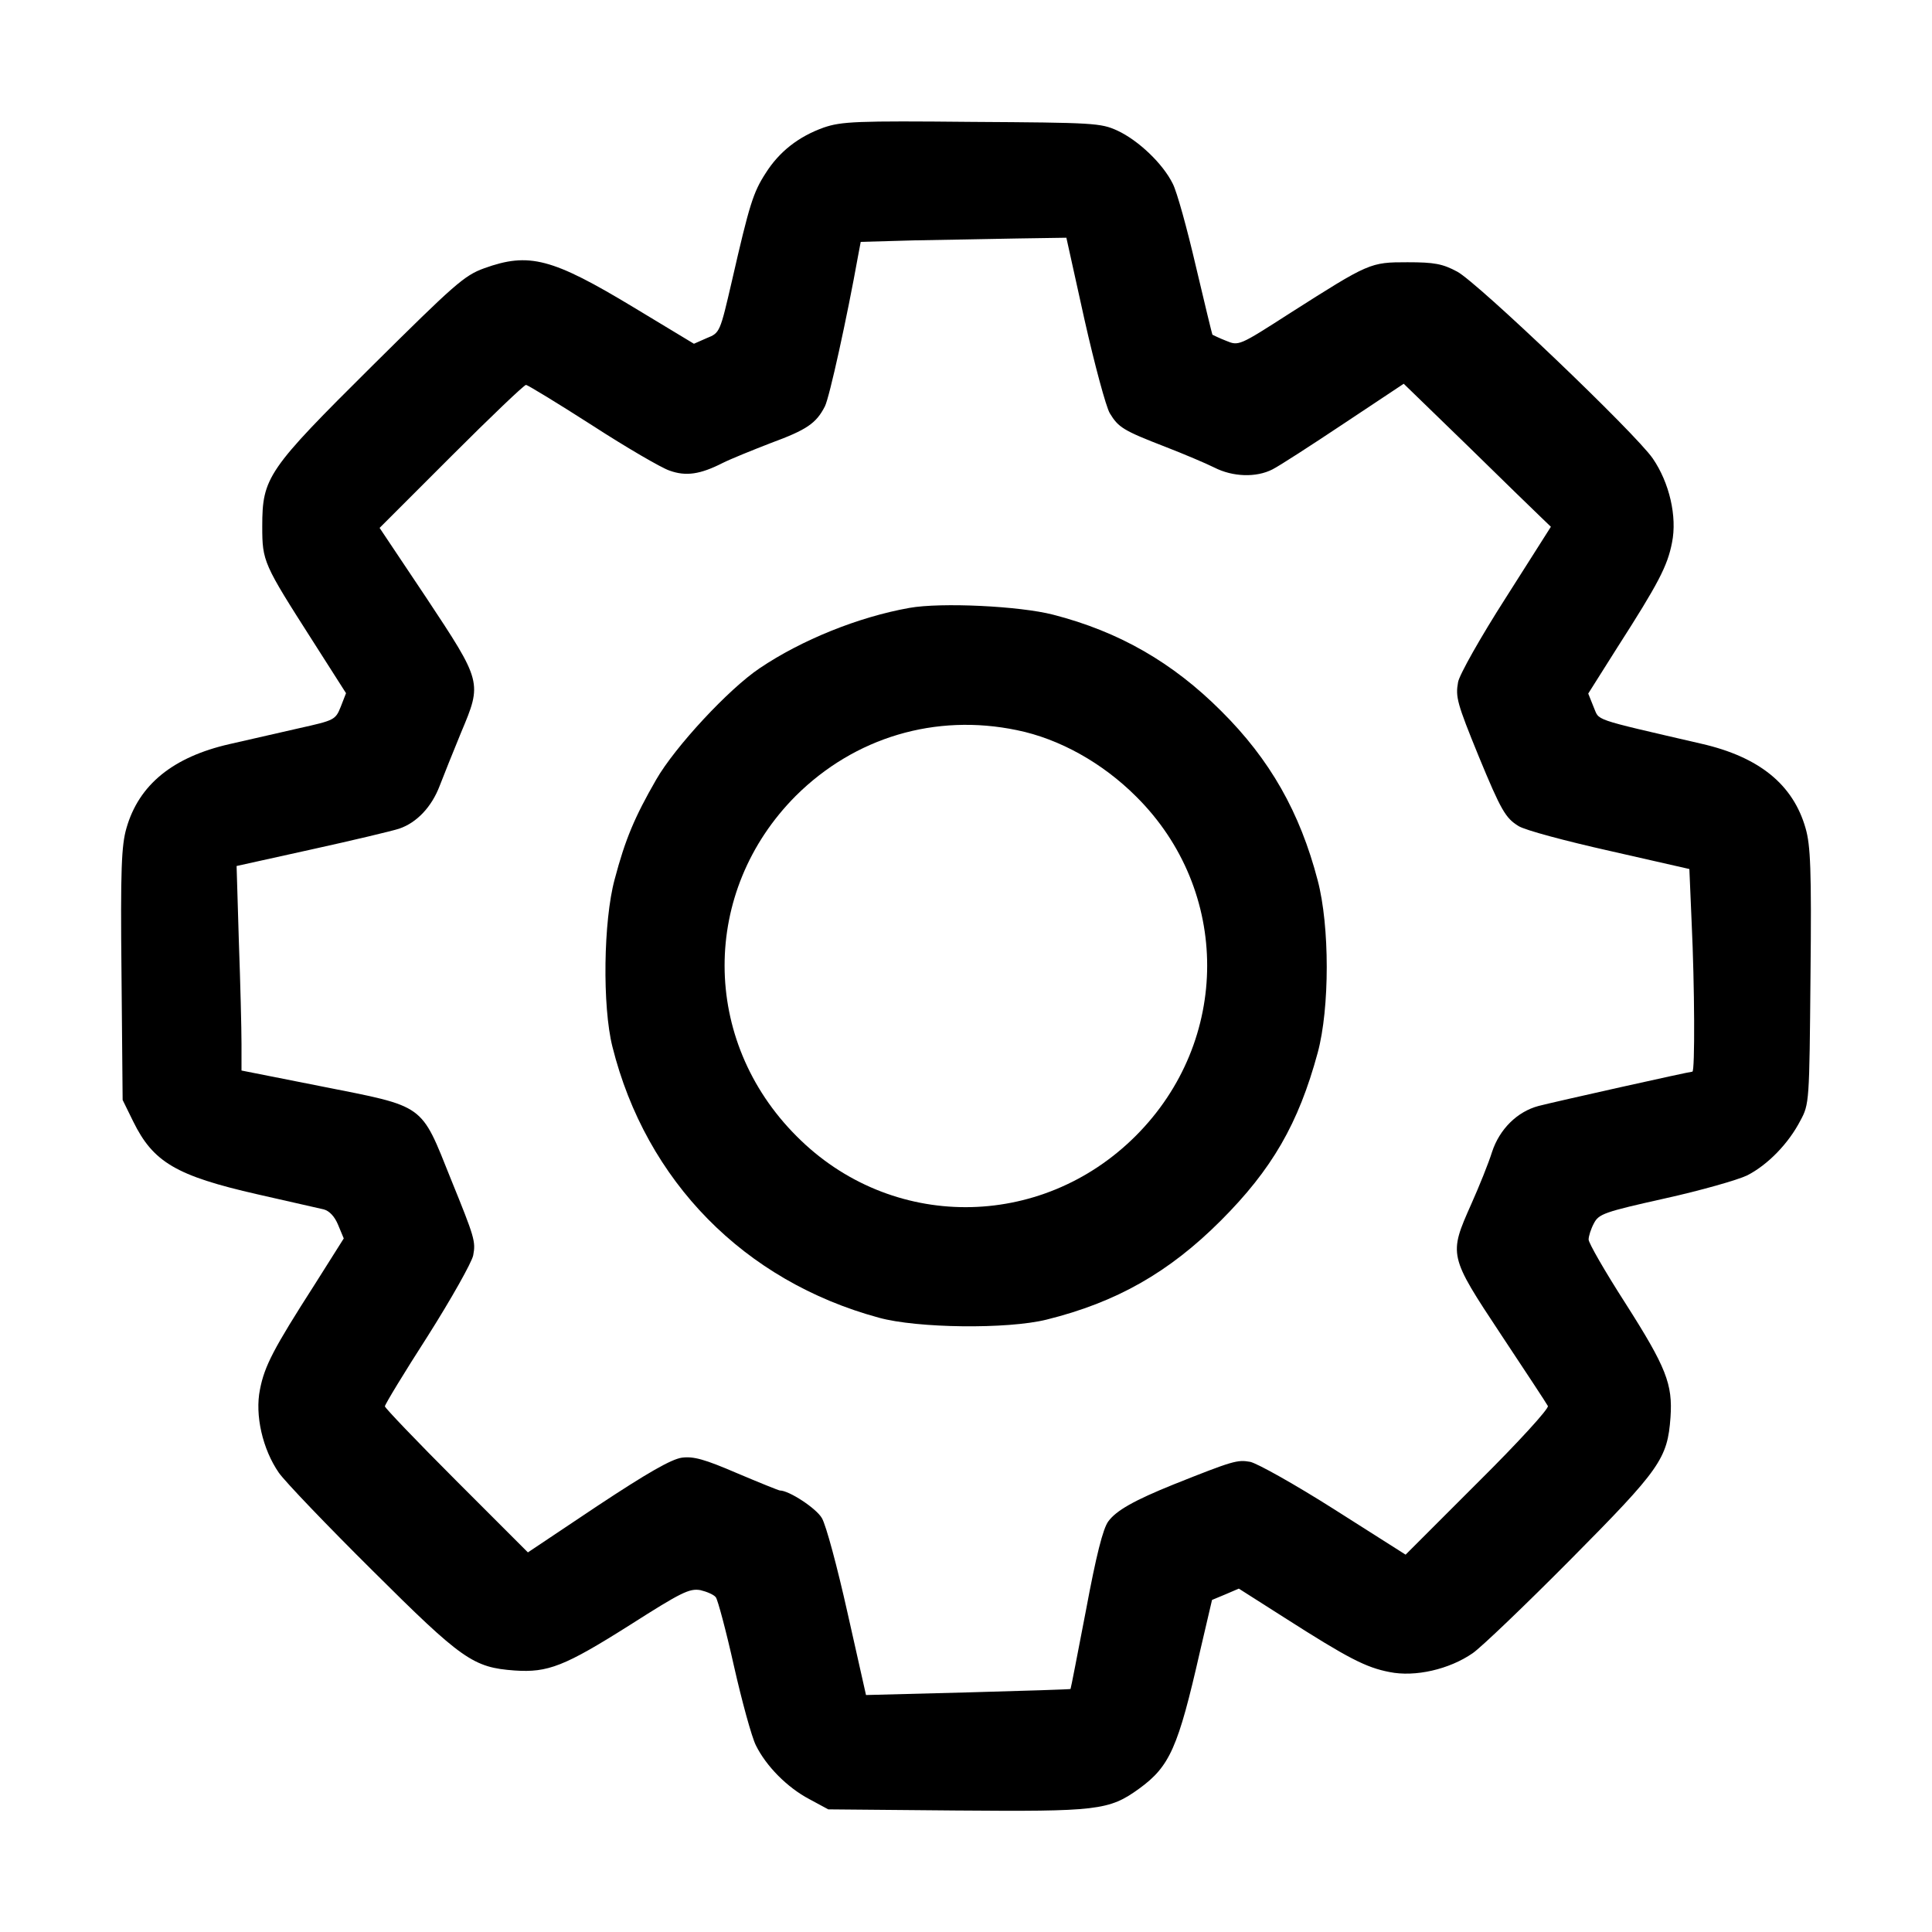
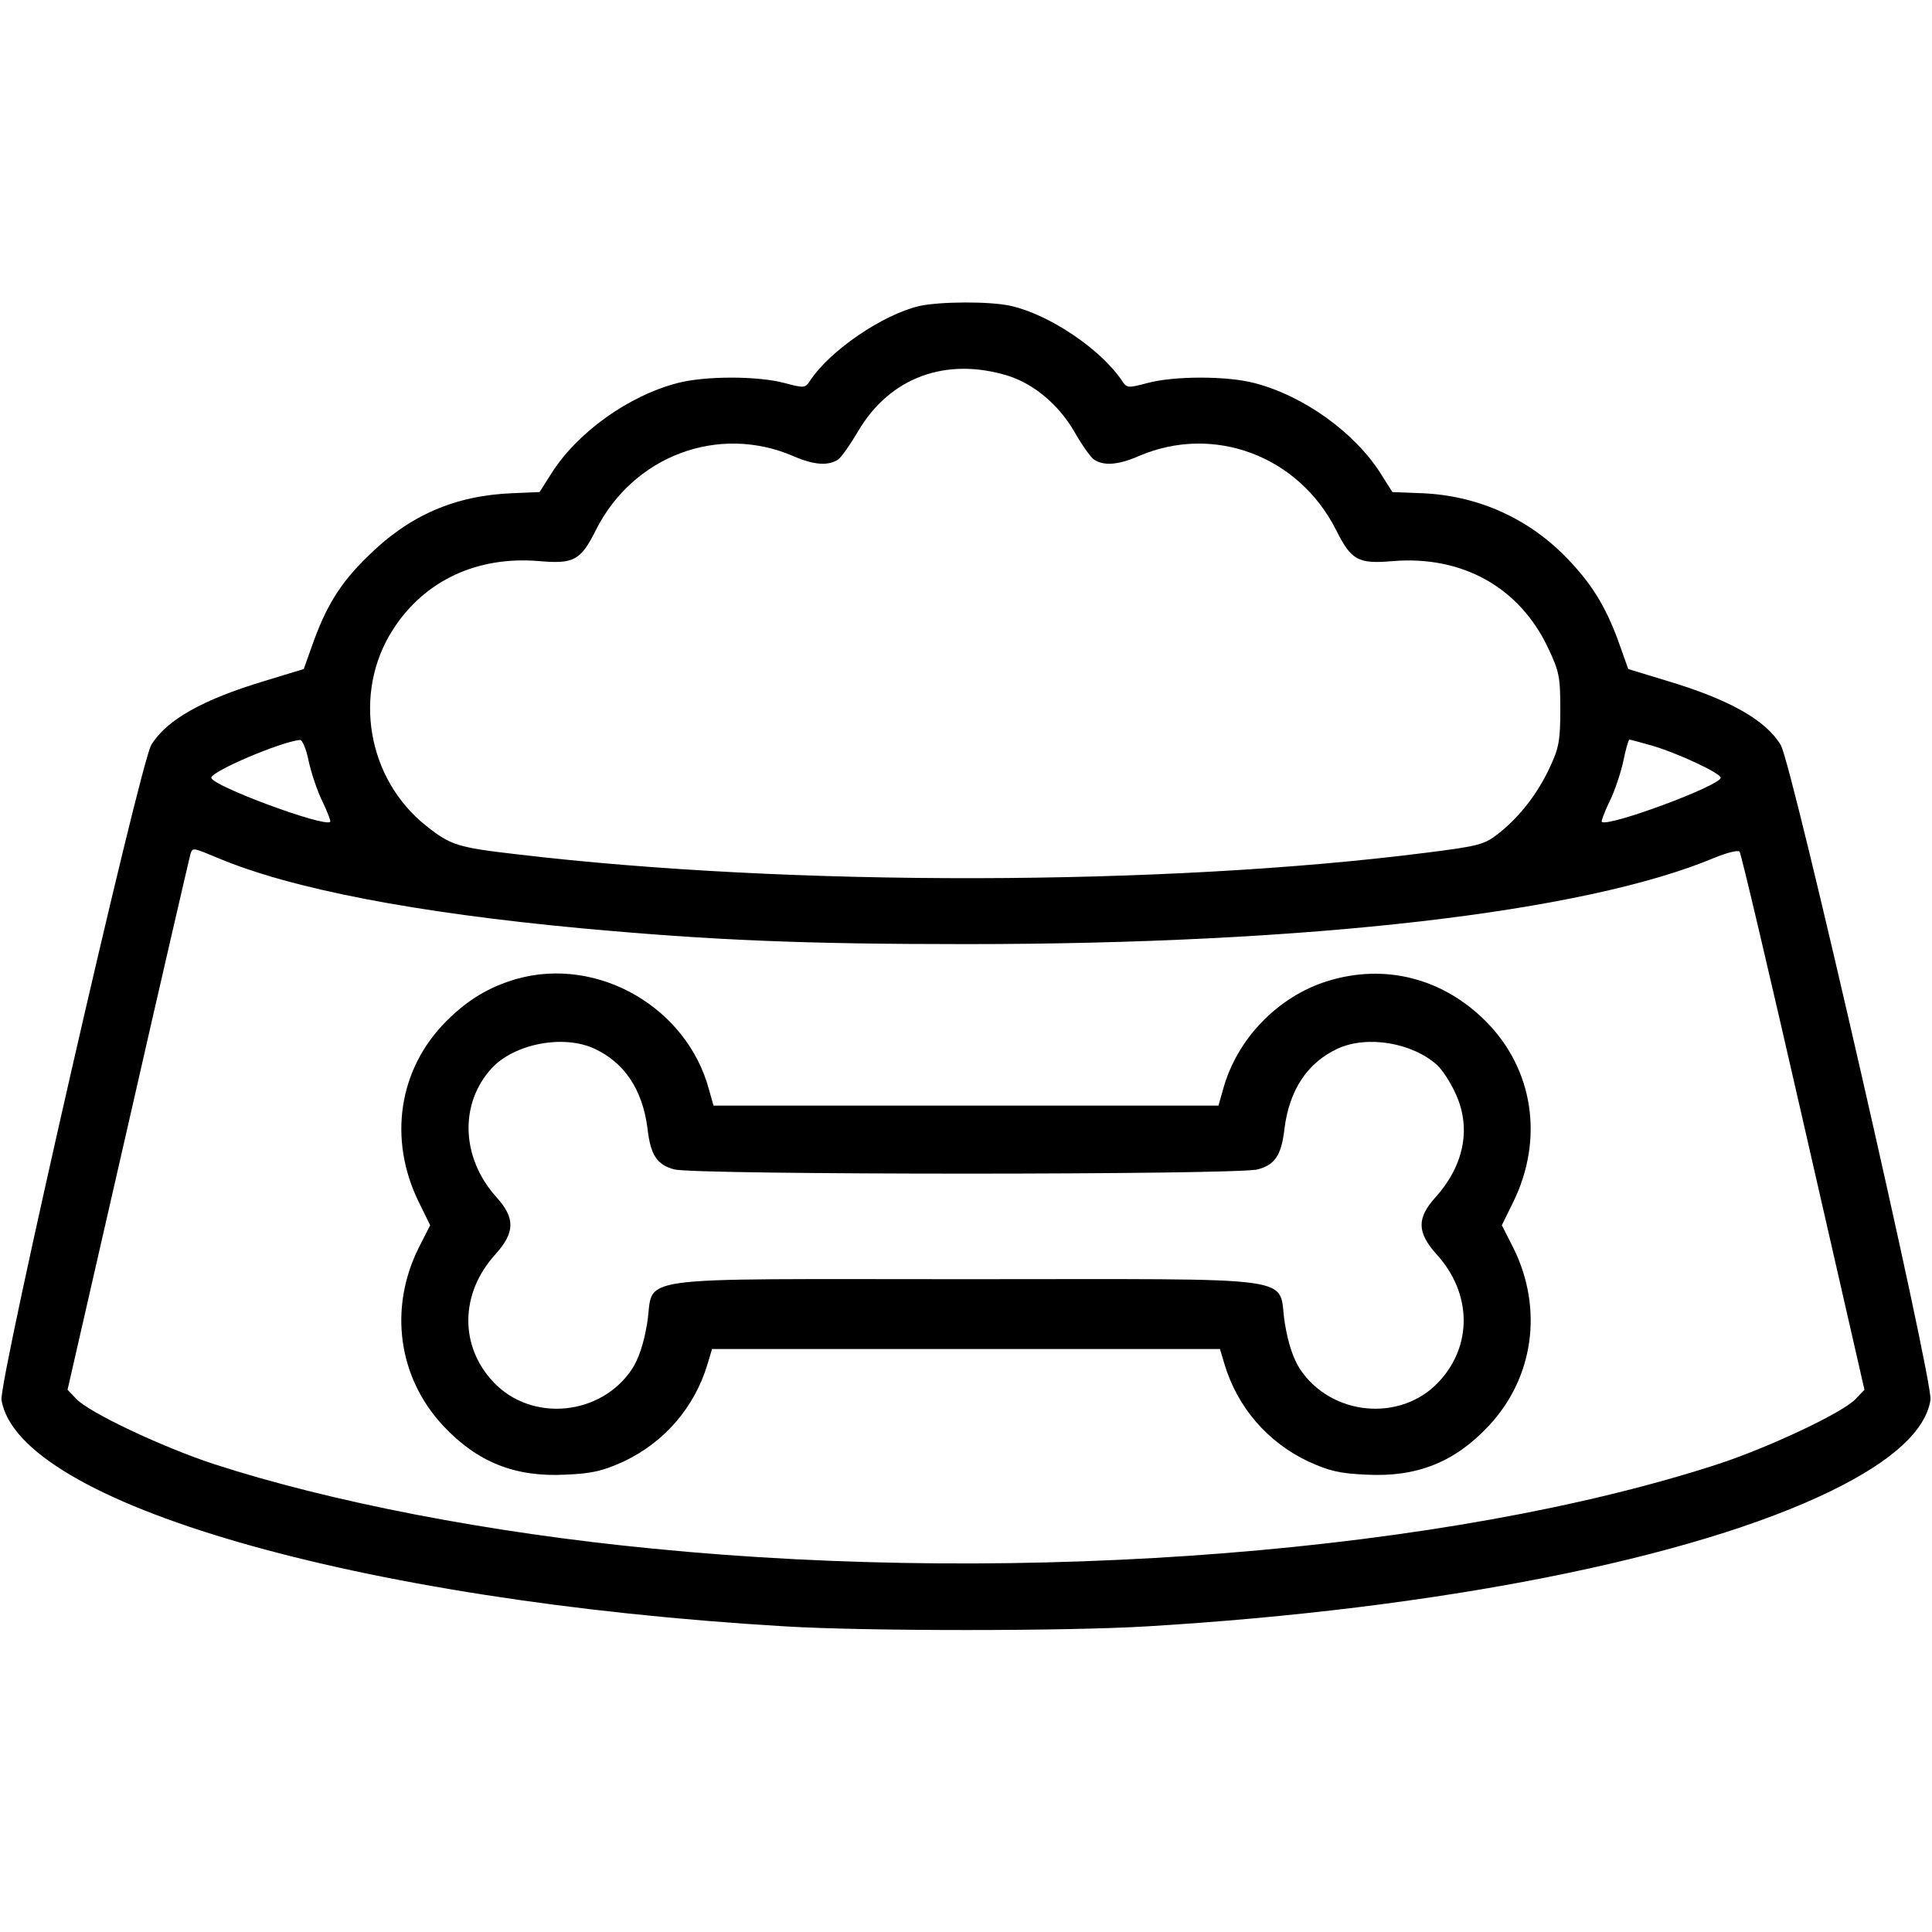
<svg xmlns="http://www.w3.org/2000/svg" version="1.0" width="512pt" height="512pt" viewBox="0 0 512 512" preserveAspectRatio="xMidYMid meet">
  <g transform="translate(0,512) scale(0.1,-0.1)" fill="#000000" stroke="none">
-     <path d="M2183 4782 c-67 -24 -118 -64 -154 -121 -33 -51 -43 -83 -89 -284 -32 -138 -32 -139 -67 -153 l-34 -15 -159 96 c-217 131 -278 147 -397 104 -53 -19 -80 -44 -296 -258 -278 -276 -292 -296 -292 -426 0 -93 3 -99 134 -304 l88 -138 -14 -36 c-14 -35 -17 -36 -111 -57 -53 -12 -136 -31 -184 -42 -149 -34 -240 -107 -273 -223 -13 -45 -16 -108 -13 -387 l3 -333 28 -57 c53 -108 114 -144 329 -193 84 -19 163 -37 176 -40 15 -4 29 -19 38 -41 l15 -36 -77 -122 c-109 -170 -133 -216 -145 -278 -14 -68 7 -159 50 -221 16 -23 128 -140 248 -259 238 -237 267 -257 377 -265 88 -6 132 11 306 121 135 86 157 97 186 92 17 -4 36 -12 41 -19 5 -6 27 -88 48 -182 21 -93 47 -188 58 -210 27 -55 83 -112 142 -143 l50 -27 338 -3 c375 -3 406 0 486 58 81 59 103 108 161 363 l32 137 36 15 35 15 121 -77 c169 -108 216 -132 278 -144 68 -14 159 7 221 50 23 16 140 128 259 248 238 240 257 267 265 377 6 88 -11 132 -120 303 -54 84 -97 159 -97 168 0 9 6 28 14 43 13 25 27 30 188 66 95 21 193 49 218 61 55 28 110 85 141 145 24 44 24 50 27 383 3 283 0 347 -13 392 -33 116 -123 189 -276 224 -298 69 -269 60 -286 98 l-14 35 77 122 c109 170 133 216 145 278 14 69 -7 159 -51 223 -46 67 -464 466 -518 495 -39 21 -61 25 -132 25 -99 0 -101 -1 -310 -134 -137 -88 -137 -88 -171 -74 -18 7 -34 15 -36 16 -1 2 -21 84 -44 182 -23 99 -50 197 -61 218 -26 53 -91 115 -147 141 -44 20 -62 21 -386 23 -306 3 -345 1 -392 -15z m691 -509 c27 -120 57 -231 67 -248 23 -38 36 -46 147 -89 49 -19 108 -44 130 -55 49 -25 111 -27 154 -5 18 9 103 64 190 122 l158 105 168 -163 c92 -90 179 -175 195 -190 l27 -26 -120 -189 c-66 -103 -123 -204 -126 -223 -7 -39 -3 -55 55 -197 59 -143 71 -163 105 -184 17 -11 126 -40 242 -66 l211 -48 6 -141 c8 -168 9 -396 2 -396 -8 0 -366 -80 -408 -91 -56 -15 -103 -61 -123 -122 -9 -29 -34 -91 -55 -138 -60 -135 -60 -136 79 -346 65 -98 121 -183 124 -189 4 -6 -79 -97 -185 -202 l-192 -192 -189 120 c-104 66 -204 122 -223 126 -34 6 -45 3 -203 -60 -104 -42 -152 -69 -173 -98 -14 -19 -32 -90 -59 -235 -22 -114 -40 -208 -41 -209 -1 -1 -124 -5 -272 -9 l-270 -7 -49 218 c-27 121 -57 233 -68 251 -15 26 -87 73 -111 73 -3 0 -55 21 -114 46 -86 37 -115 45 -146 41 -28 -4 -91 -40 -224 -128 l-184 -123 -190 190 c-104 104 -189 193 -189 197 0 5 51 89 114 187 62 98 116 194 120 213 7 37 4 47 -59 202 -81 202 -66 191 -343 246 l-212 42 0 71 c0 39 -3 161 -7 271 l-6 200 199 44 c109 24 214 49 232 55 47 16 86 58 107 113 10 26 36 91 57 142 56 133 56 133 -93 358 l-123 184 190 190 c104 104 193 189 198 189 4 0 83 -48 175 -107 91 -59 184 -113 205 -120 44 -16 82 -10 141 20 22 11 79 34 128 53 95 35 120 52 143 97 12 23 59 237 88 399 l7 37 142 4 c78 1 201 4 272 5 l131 2 48 -217z" />
-     <path d="M2410 3509 c-135 -24 -286 -85 -397 -160 -82 -55 -224 -208 -274 -295 -57 -99 -82 -158 -110 -264 -30 -110 -33 -337 -6 -444 89 -356 349 -621 706 -718 101 -28 341 -31 445 -5 185 46 324 125 461 262 136 136 206 257 257 445 32 118 32 336 0 457 -47 180 -126 320 -256 449 -128 128 -270 210 -445 255 -89 23 -297 33 -381 18z m285 -324 c113 -23 227 -87 316 -176 251 -249 251 -647 -1 -899 -252 -252 -650 -252 -899 -1 -254 254 -254 649 -2 902 156 155 370 219 586 174z" />
+     <path d="M2436 4309 c-97 -23 -235 -117 -288 -196 -14 -22 -16 -22 -69 -8 -71 19 -210 19 -283 0 -131 -34 -266 -131 -335 -240 l-31 -49 -71 -3 c-154 -6 -275 -59 -385 -168 -73 -71 -111 -133 -148 -239 l-21 -59 -105 -32 c-163 -49 -259 -103 -299 -169 -30 -48 -405 -1688 -397 -1736 44 -273 943 -533 2076 -600 212 -13 748 -13 960 0 769 46 1448 180 1815 360 161 79 248 159 261 240 8 48 -367 1688 -397 1736 -40 66 -136 120 -299 169 l-105 32 -21 59 c-34 98 -71 160 -133 226 -104 112 -242 175 -394 181 l-77 3 -31 49 c-69 109 -204 206 -335 240 -73 19 -212 19 -283 0 -53 -14 -55 -14 -69 8 -55 81 -190 173 -292 196 -54 13 -190 12 -244 0z m236 -185 c68 -22 132 -75 174 -146 19 -34 43 -68 52 -75 25 -18 64 -16 119 8 199 86 425 1 524 -196 40 -80 58 -90 150 -82 184 15 336 -69 412 -231 29 -61 32 -76 32 -162 0 -83 -4 -103 -28 -154 -32 -69 -80 -131 -136 -175 -37 -29 -50 -33 -193 -51 -693 -88 -1683 -90 -2408 -4 -156 18 -176 24 -240 75 -157 124 -196 353 -89 520 83 130 223 196 388 182 92 -8 110 2 150 82 99 197 325 282 524 196 55 -24 94 -26 119 -8 9 7 32 40 52 74 84 143 233 198 398 147z m-1854 -1021 c7 -32 23 -80 37 -108 13 -27 22 -51 20 -53 -15 -15 -315 96 -315 117 0 17 186 96 235 100 6 1 17 -25 23 -56z m3560 41 c66 -19 182 -73 182 -85 0 -21 -300 -132 -315 -117 -2 2 7 26 20 53 14 28 30 76 37 108 6 31 14 57 16 57 2 0 29 -7 60 -16z m-3800 -298 c195 -82 524 -145 962 -186 349 -32 589 -42 1020 -42 909 0 1639 84 1984 229 32 13 62 21 66 16 4 -4 80 -327 169 -717 l162 -709 -23 -24 c-33 -36 -228 -128 -365 -173 -715 -233 -1832 -322 -2823 -224 -434 42 -855 124 -1163 224 -137 45 -332 137 -365 173 l-23 24 161 704 c88 387 163 710 165 717 6 16 6 16 73 -12z" />
+     <path d="M1370 2526 c-73 -21 -130 -55 -187 -112 -127 -127 -155 -313 -73 -480 l30 -61 -31 -61 c-79 -160 -54 -343 66 -471 90 -96 190 -136 324 -129 71 3 99 10 154 35 108 51 188 144 222 258 l12 40 673 0 673 0 12 -40 c34 -114 114 -207 222 -258 55 -25 83 -32 154 -35 134 -7 234 33 324 129 120 128 145 311 66 471 l-31 61 30 61 c82 167 54 353 -73 480 -114 114 -267 153 -419 106 -132 -41 -241 -154 -277 -288 l-12 -42 -669 0 -669 0 -12 42 c-58 218 -294 354 -509 294z m205 -185 c80 -37 128 -109 141 -212 8 -70 25 -96 71 -108 52 -15 1494 -15 1546 0 46 12 63 38 71 108 13 103 61 175 141 212 78 36 198 16 264 -44 13 -12 34 -44 47 -72 44 -92 25 -192 -51 -277 -51 -56 -50 -94 2 -152 94 -103 96 -243 5 -339 -101 -107 -285 -89 -367 35 -18 28 -31 67 -40 121 -21 129 70 117 -845 117 -915 0 -824 12 -845 -117 -9 -54 -22 -93 -40 -121 -82 -124 -266 -142 -367 -35 -91 96 -89 236 5 339 52 58 53 96 2 152 -93 104 -98 247 -12 341 60 65 190 90 272 52z" />
  </g>
</svg>
